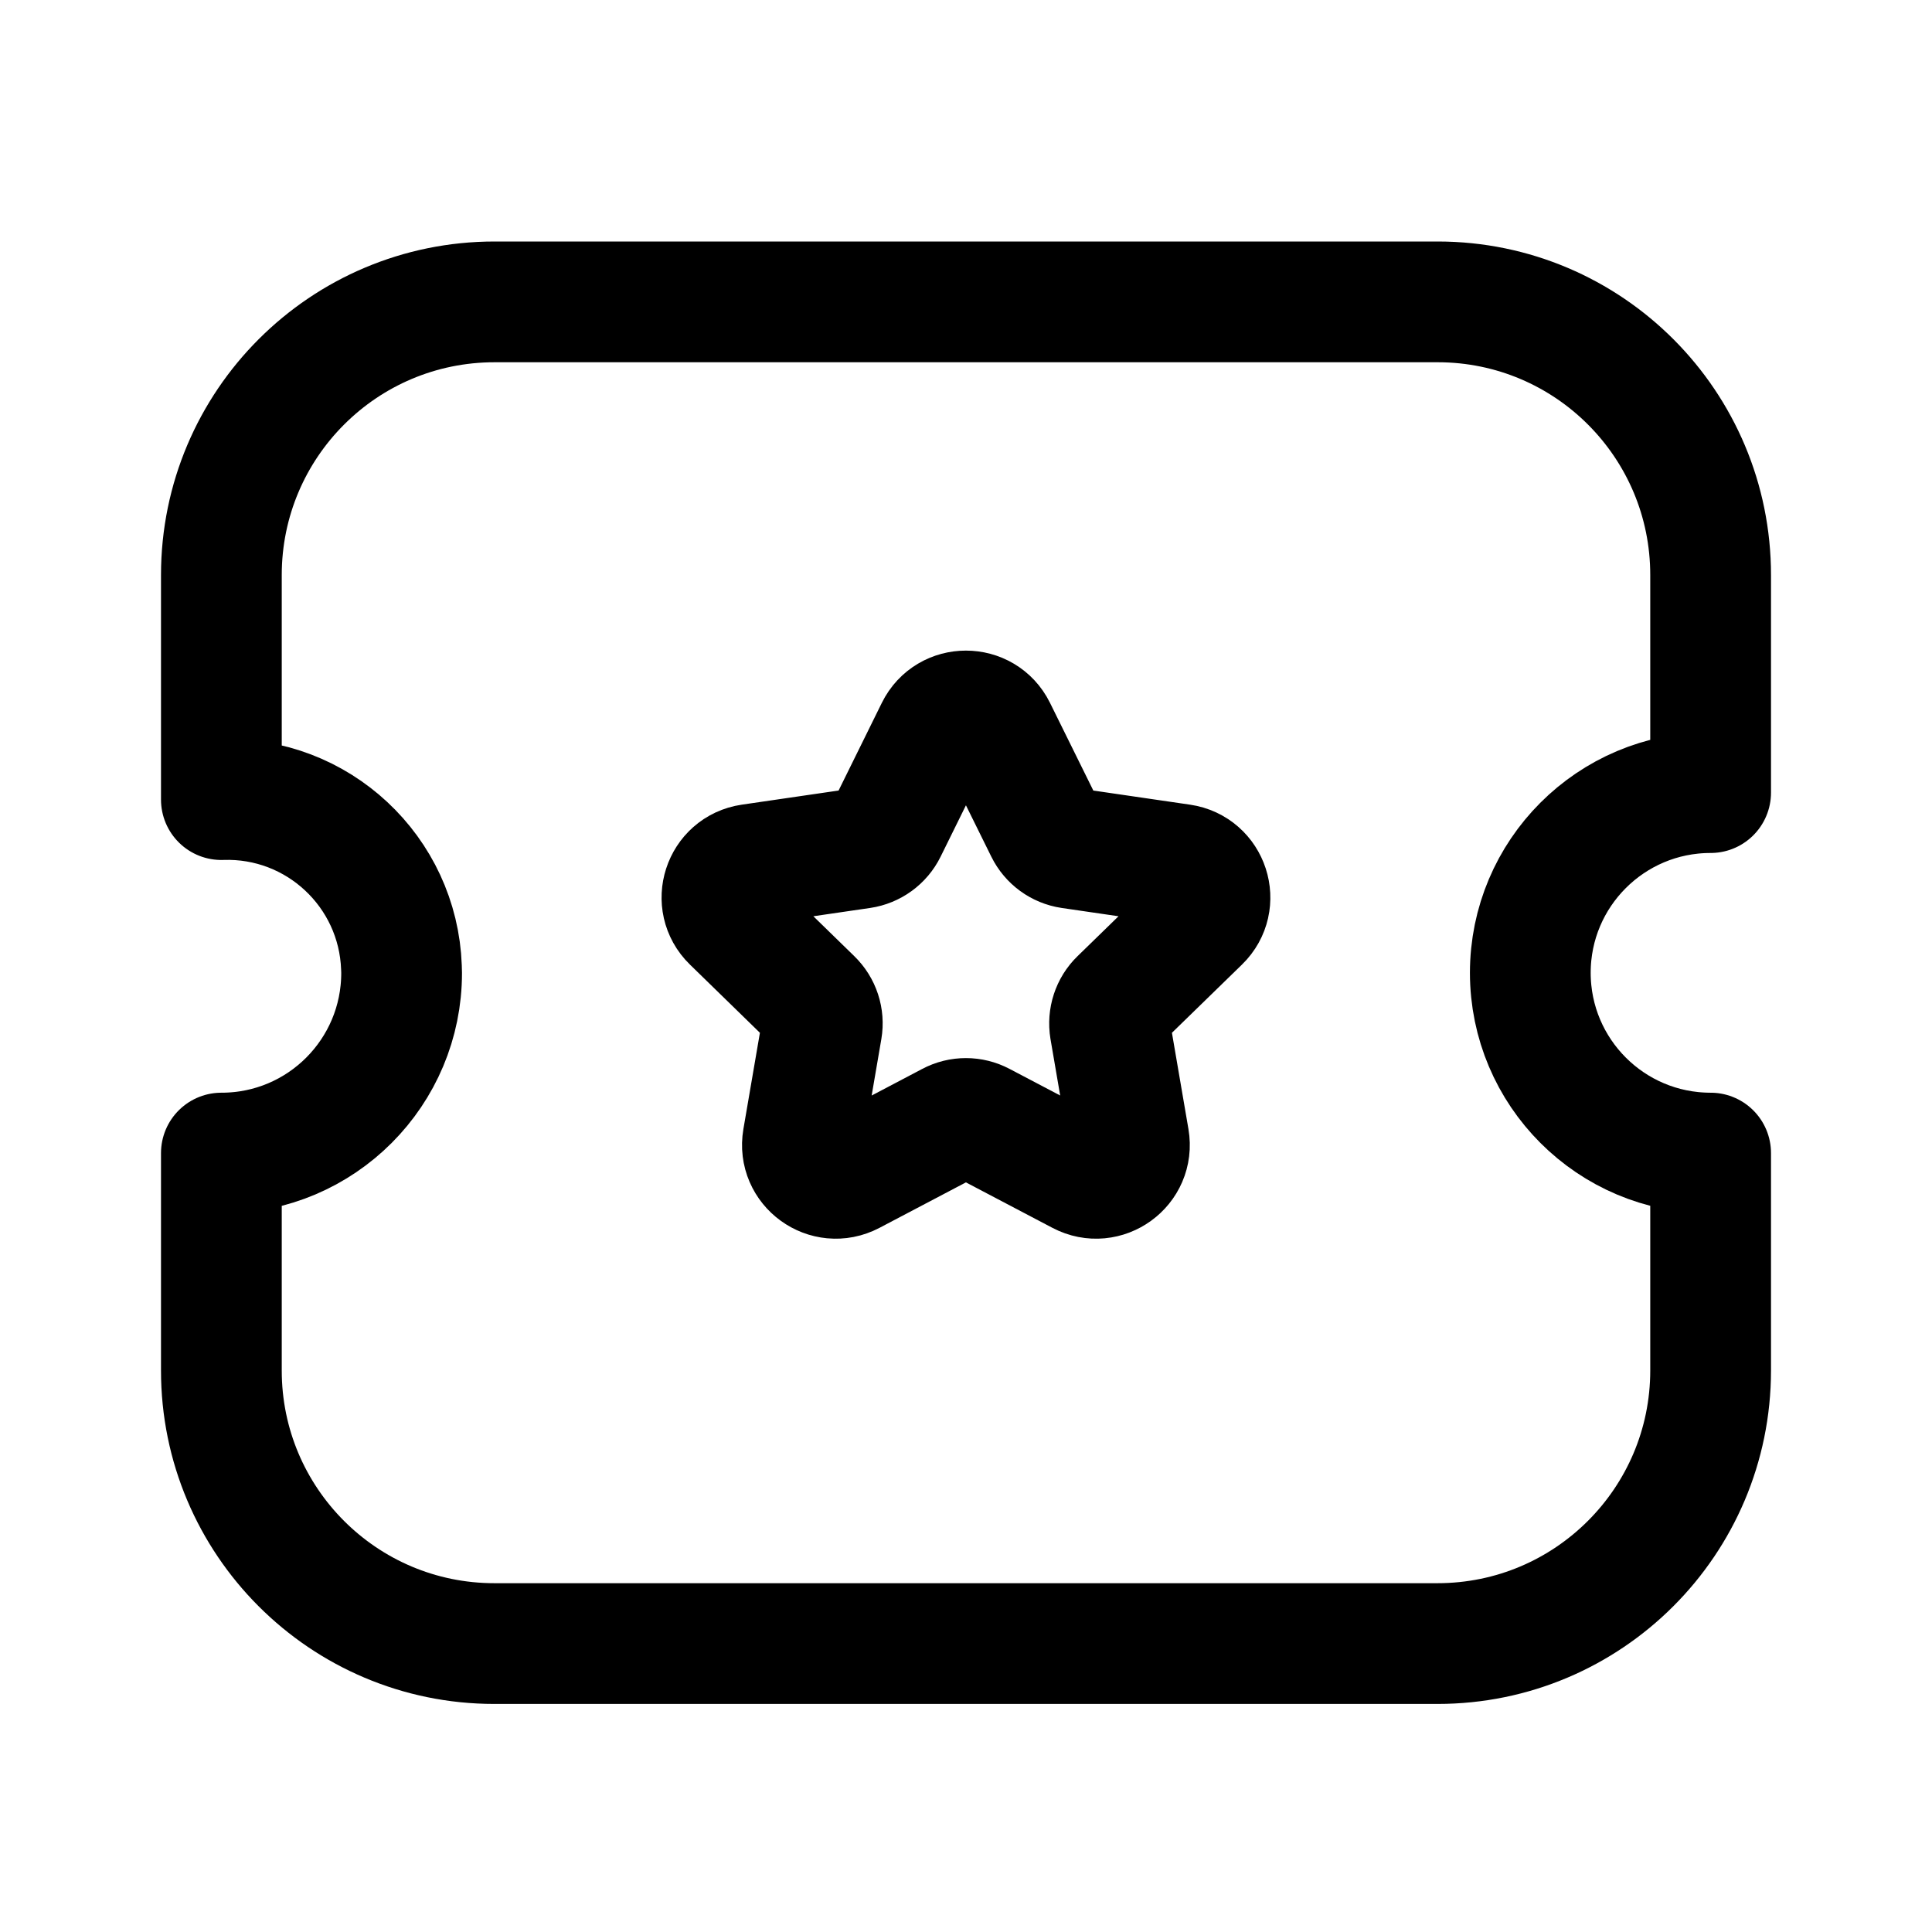
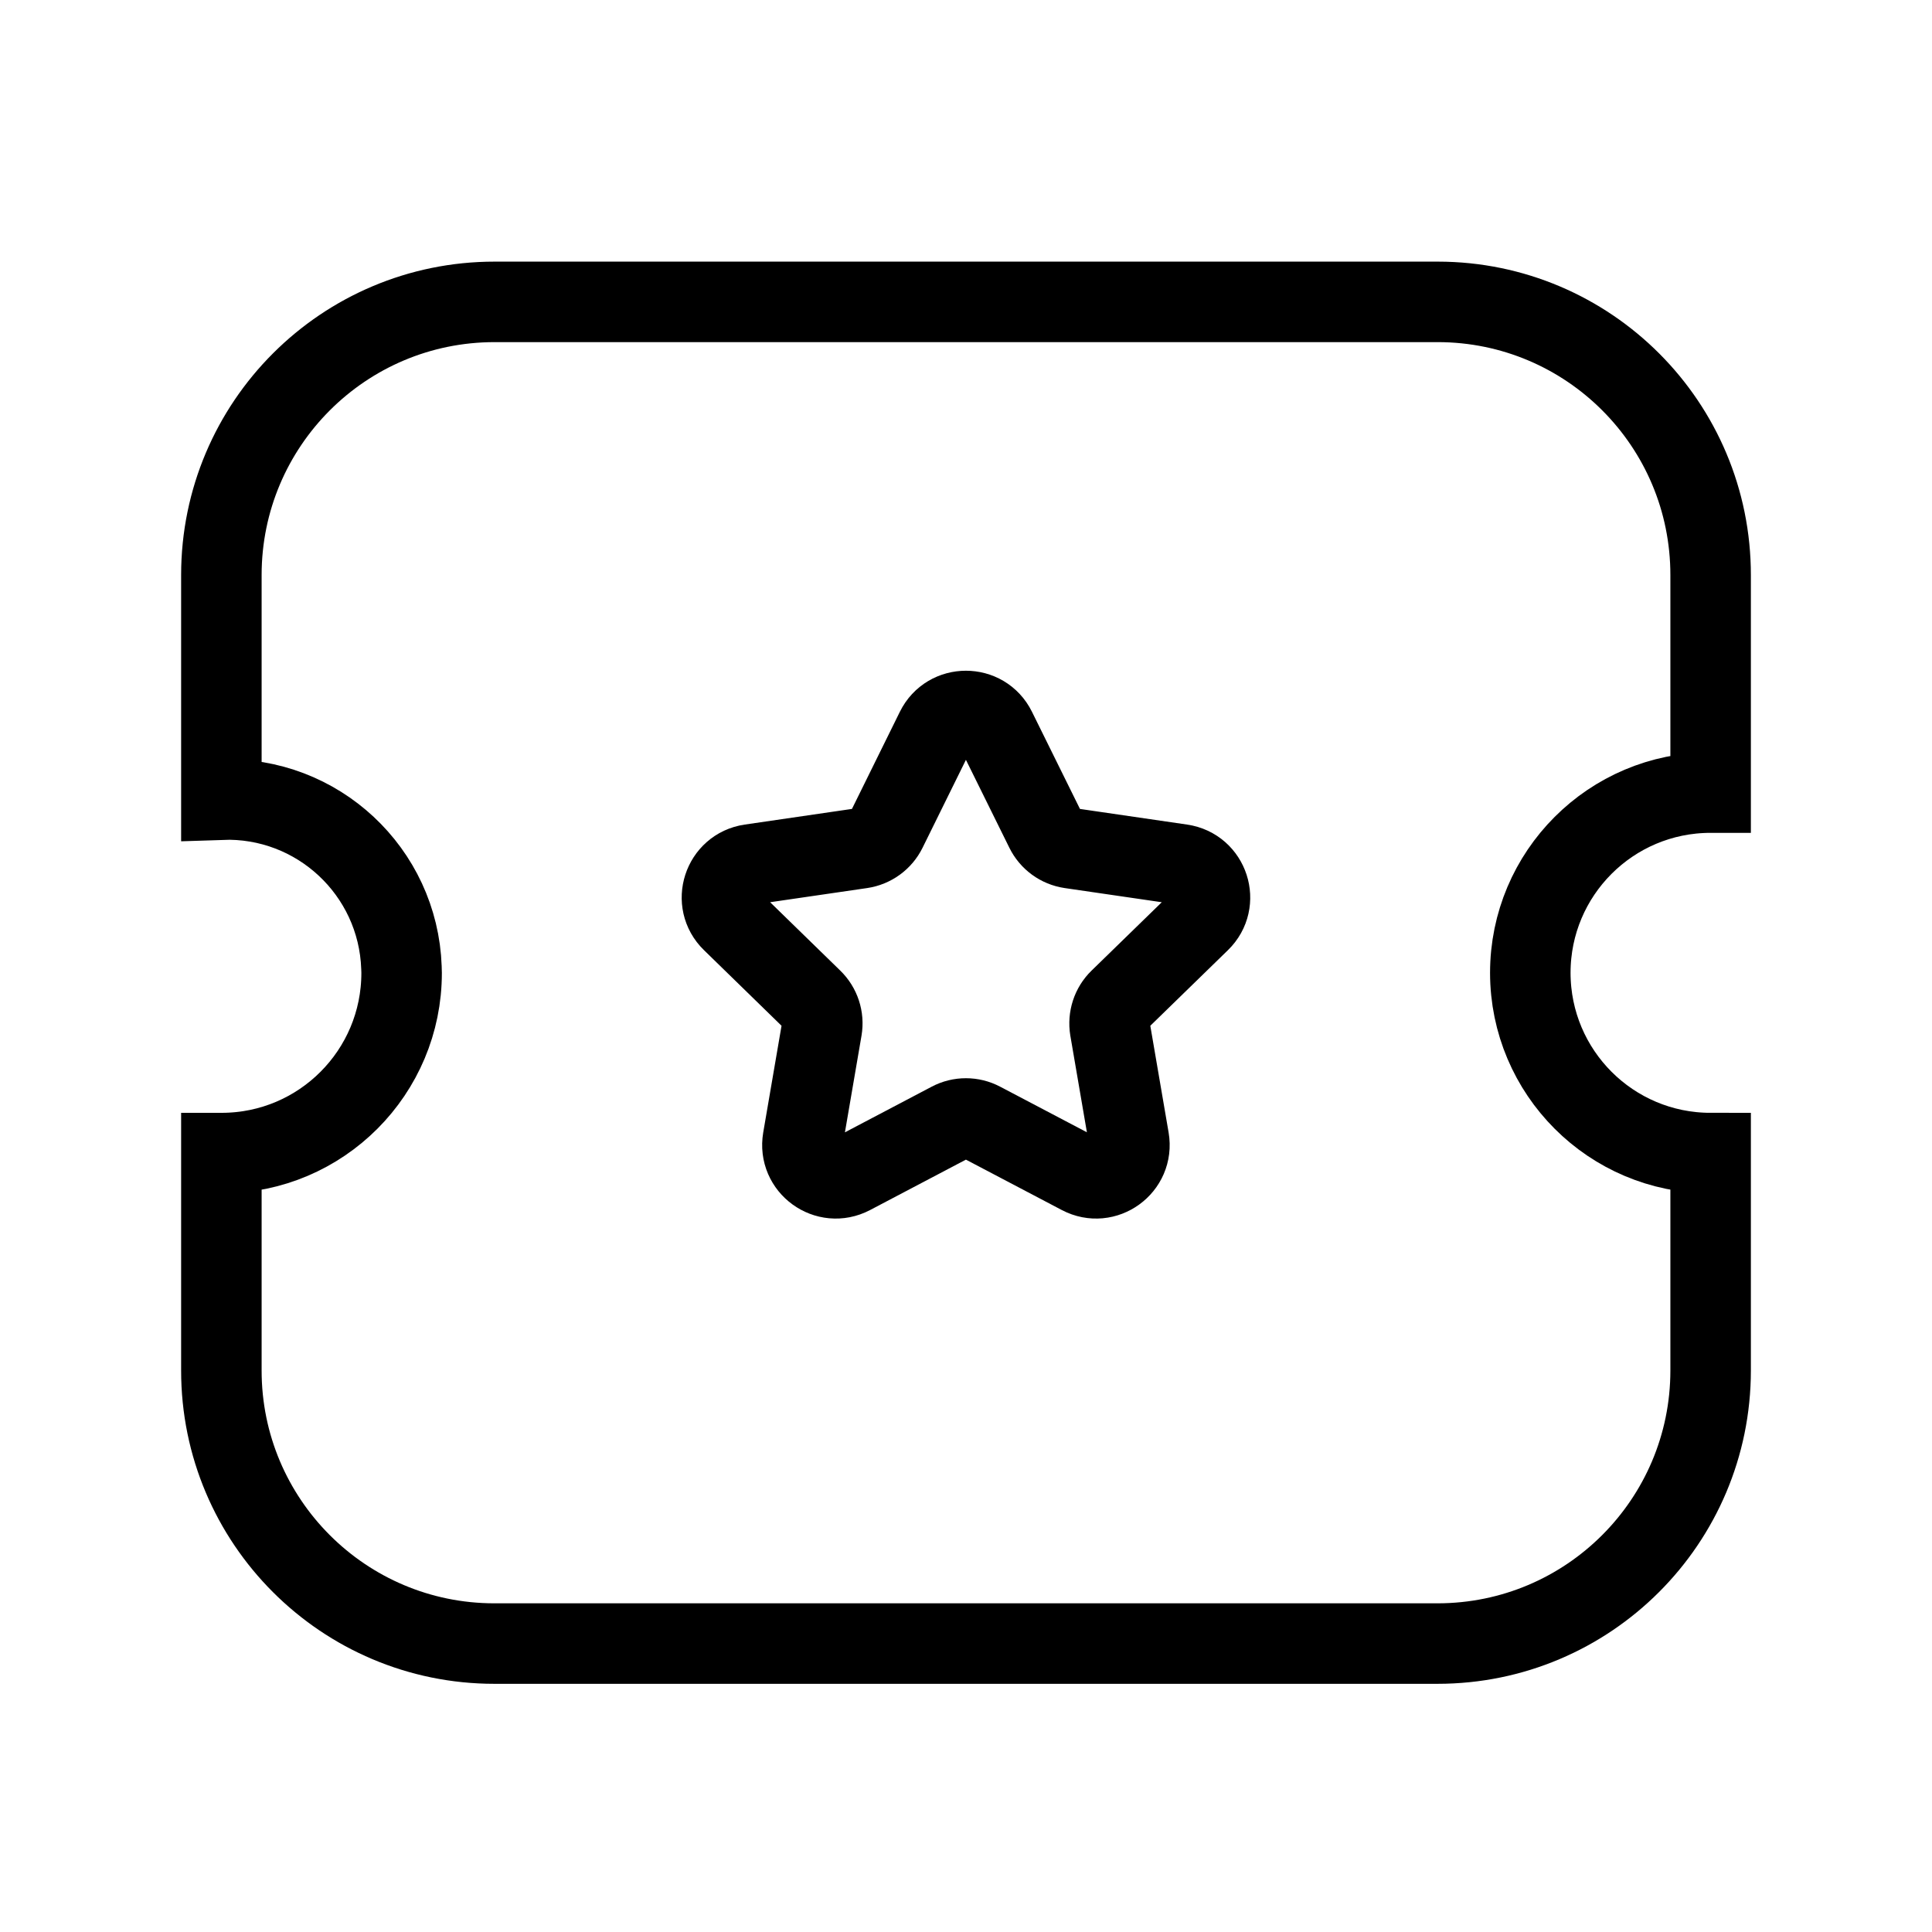
<svg xmlns="http://www.w3.org/2000/svg" width="24" height="24" viewBox="0 0 24 24" fill="none">
-   <path fill-rule="evenodd" clip-rule="evenodd" d="M17.857 20.417C19.73 20.417 21.249 18.899 21.25 17.026V17.024V14.324C20.013 14.324 19.011 13.322 19.01 12.085C19.01 10.849 20.012 9.846 21.249 9.846H21.25V7.146C21.252 5.272 19.735 3.752 17.862 3.75H17.856H6.144C4.27 3.75 2.751 5.268 2.75 7.142V7.143V9.933C3.944 9.891 4.945 10.825 4.987 12.019C4.988 12.041 4.989 12.063 4.989 12.085C4.99 13.32 3.991 14.322 2.756 14.324H2.75V17.024C2.749 18.897 4.268 20.417 6.141 20.417H6.142H17.857Z" stroke="black" stroke-width="1.5" stroke-linecap="round" stroke-linejoin="round" />
-   <path fill-rule="evenodd" clip-rule="evenodd" d="M12.371 9.063L12.987 10.31C13.047 10.432 13.163 10.517 13.298 10.537L14.675 10.738C15.016 10.788 15.151 11.206 14.905 11.445L13.909 12.415C13.811 12.51 13.767 12.647 13.789 12.782L14.024 14.152C14.082 14.491 13.727 14.749 13.423 14.589L12.192 13.942C12.071 13.878 11.927 13.878 11.806 13.942L10.576 14.589C10.271 14.749 9.916 14.491 9.974 14.152L10.209 12.782C10.232 12.647 10.187 12.51 10.089 12.415L9.094 11.445C8.848 11.206 8.983 10.788 9.323 10.738L10.7 10.537C10.835 10.517 10.952 10.432 11.012 10.31L11.627 9.063C11.779 8.755 12.219 8.755 12.371 9.063Z" stroke="black" stroke-width="1.5" stroke-linecap="round" stroke-linejoin="round" />
+   <path fillRule="evenodd" clipRule="evenodd" d="M17.857 20.417C19.73 20.417 21.249 18.899 21.25 17.026V17.024V14.324C20.013 14.324 19.011 13.322 19.01 12.085C19.01 10.849 20.012 9.846 21.249 9.846H21.25V7.146C21.252 5.272 19.735 3.752 17.862 3.75H17.856H6.144C4.27 3.75 2.751 5.268 2.75 7.142V7.143V9.933C3.944 9.891 4.945 10.825 4.987 12.019C4.988 12.041 4.989 12.063 4.989 12.085C4.99 13.32 3.991 14.322 2.756 14.324H2.75V17.024C2.749 18.897 4.268 20.417 6.141 20.417H6.142H17.857Z" stroke="black" strokeWidth="1.5" stroke-linecap="round" strokeLinejoin="round" />
+   <path fillRule="evenodd" clipRule="evenodd" d="M12.371 9.063L12.987 10.31C13.047 10.432 13.163 10.517 13.298 10.537L14.675 10.738C15.016 10.788 15.151 11.206 14.905 11.445L13.909 12.415C13.811 12.51 13.767 12.647 13.789 12.782L14.024 14.152C14.082 14.491 13.727 14.749 13.423 14.589L12.192 13.942C12.071 13.878 11.927 13.878 11.806 13.942L10.576 14.589C10.271 14.749 9.916 14.491 9.974 14.152L10.209 12.782C10.232 12.647 10.187 12.51 10.089 12.415L9.094 11.445C8.848 11.206 8.983 10.788 9.323 10.738L10.7 10.537C10.835 10.517 10.952 10.432 11.012 10.31L11.627 9.063C11.779 8.755 12.219 8.755 12.371 9.063Z" stroke="black" strokeWidth="1.5" stroke-linecap="round" strokeLinejoin="round" />
</svg>
